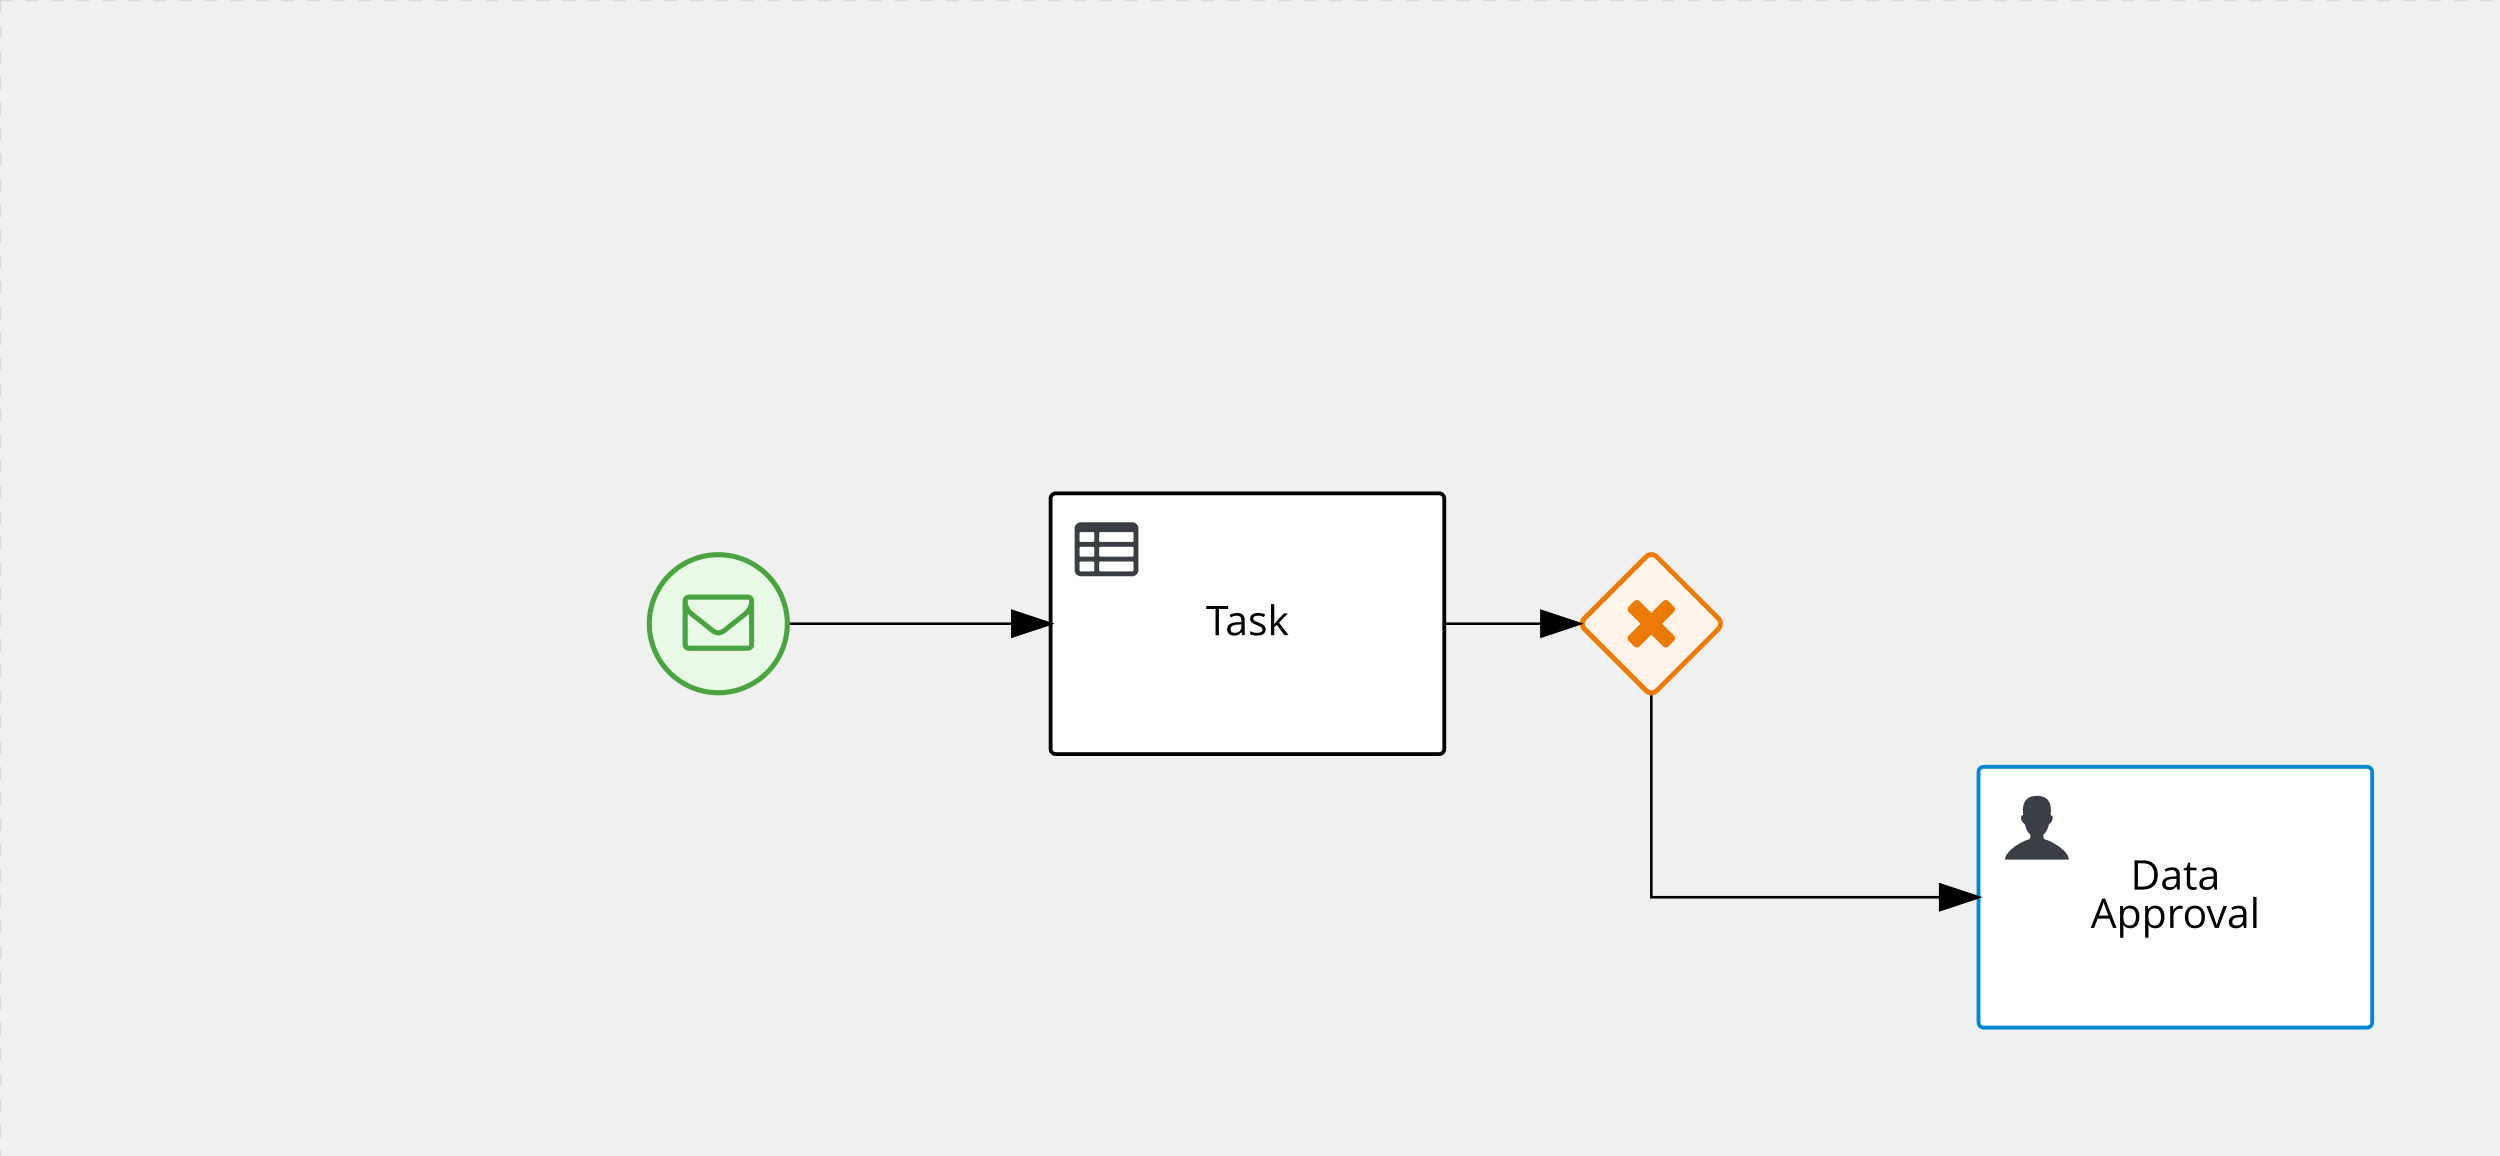
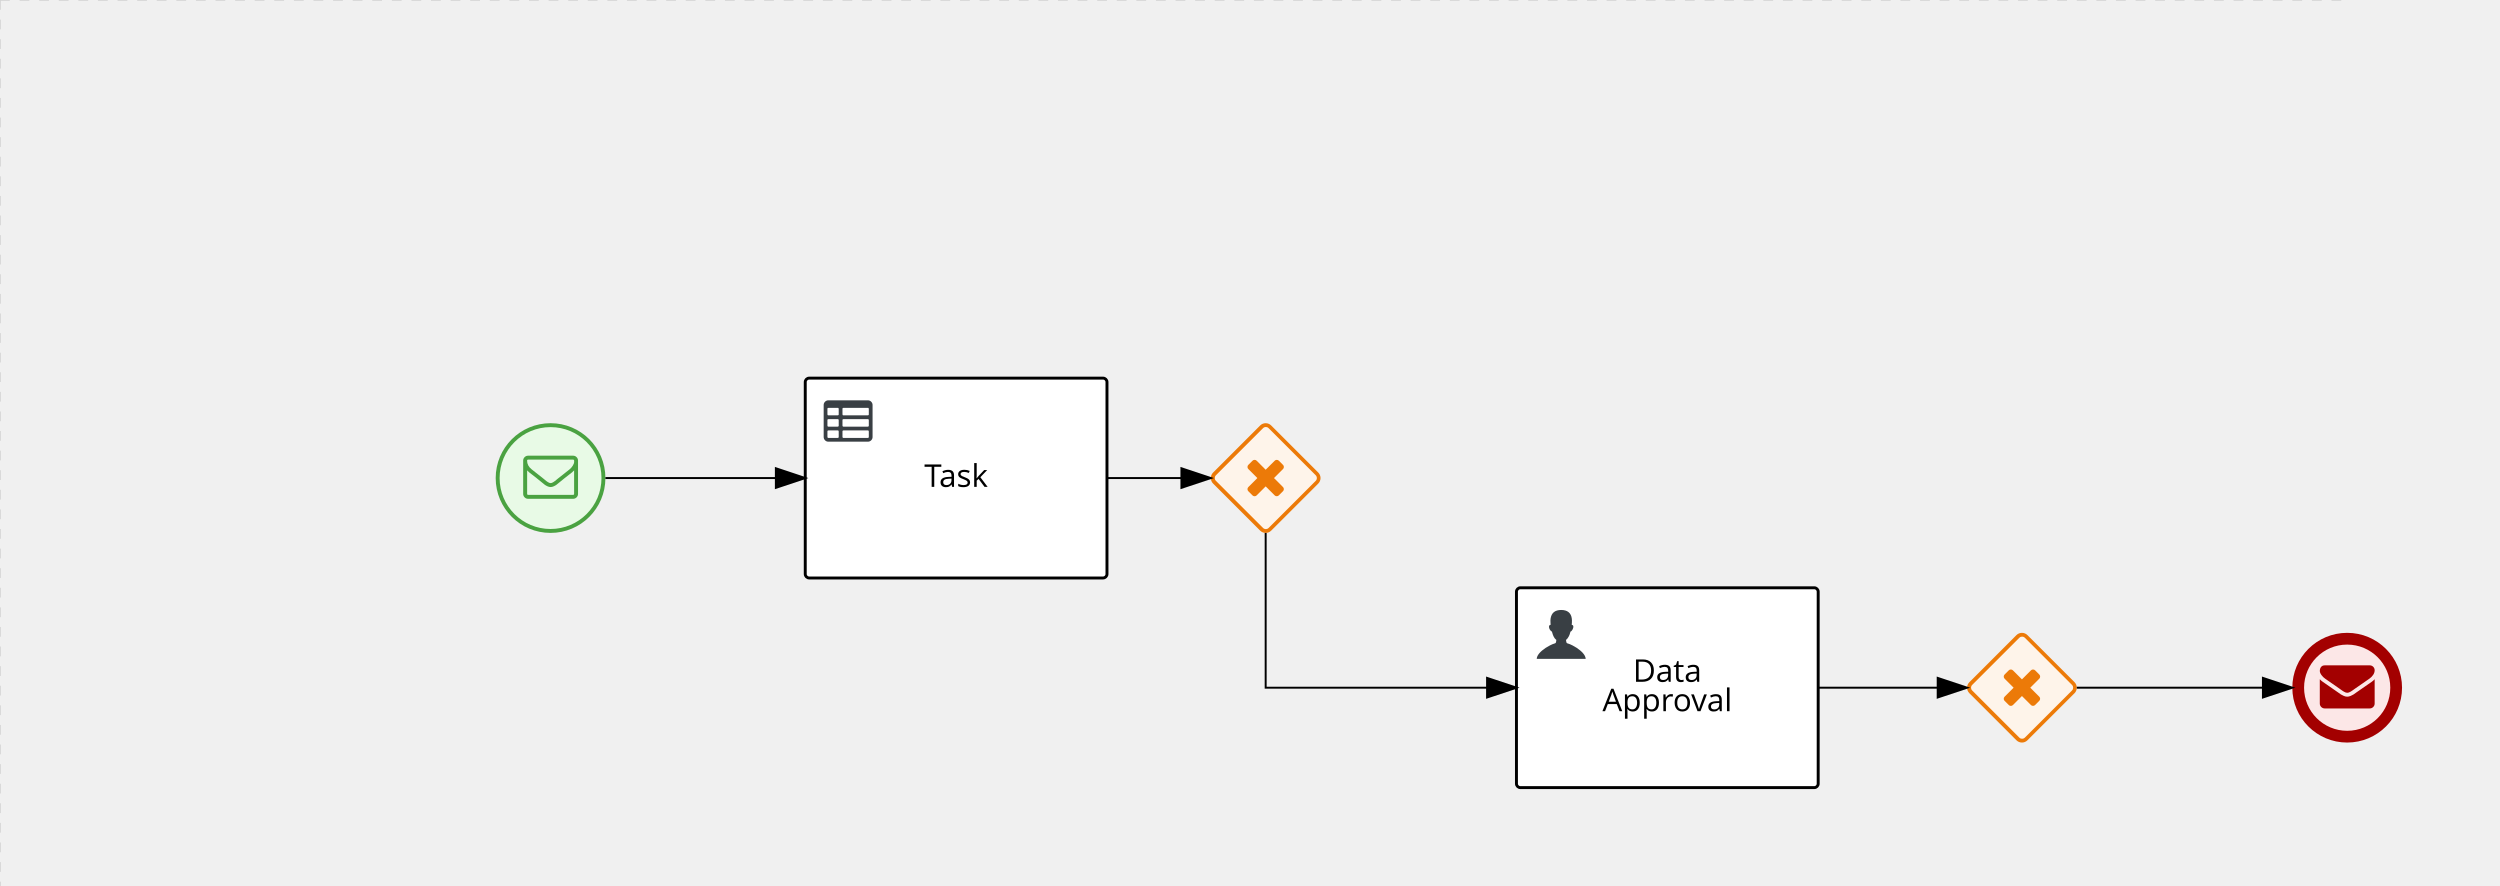
- <svg xmlns="http://www.w3.org/2000/svg" version="1.1" width="978" height="452" viewBox="0 0 978 452">
+ <svg xmlns="http://www.w3.org/2000/svg" version="1.1" width="1276" height="452" viewBox="0 0 1276 452">
  <defs />
  <g transform="matrix(1,0,0,1,0,0)">
    <g>
      <g>
        <g>
          <path fill="none" stroke="#d3d3d3" paint-order="fill stroke markers" d=" M 0 0 L 1200 0" stroke-miterlimit="10" stroke-opacity="0.8" stroke-dasharray="5" />
        </g>
        <g>
          <path fill="none" stroke="#d3d3d3" paint-order="fill stroke markers" d=" M 0 0 L 0 800" stroke-miterlimit="10" stroke-opacity="0.8" stroke-dasharray="5" />
        </g>
      </g>
      <g id="_0ACCCE7A-A15A-4C5A-BFE4-BED9DDA628DF" bpmn2nodeid="_0ACCCE7A-A15A-4C5A-BFE4-BED9DDA628DF" transform="matrix(1,0,0,1,774,300)">
        <g>
          <path fill="none" stroke="none" />
        </g>
        <g transform="matrix(1,0,0,1,0,0)">
          <path fill="#ffffff" stroke="none" id="_0ACCCE7A-A15A-4C5A-BFE4-BED9DDA628DF?shapeType=BACKGROUND" paint-order="stroke fill markers" d=" M 2 0 L 152 0 L 152 0 A 2 2 0 0 1 154 2 L 154 100 L 154 100 A 2 2 0 0 1 152 102 L 2 102 L 2 102 A 2 2 0 0 1 0 100 L 0 2 L 0 2 A 2 2 0 0 1 2 0 Z" />
        </g>
        <g transform="matrix(1,0,0,1,0,0)">
-           <path fill="none" stroke="rgb(0,136,206)" id="_0ACCCE7A-A15A-4C5A-BFE4-BED9DDA628DF?shapeType=BORDER&amp;renderType=STROKE" paint-order="fill stroke markers" d=" M 2 0 L 152 0 L 152 0 A 2 2 0 0 1 154 2 L 154 100 L 154 100 A 2 2 0 0 1 152 102 L 2 102 L 2 102 A 2 2 0 0 1 0 100 L 0 2 L 0 2 A 2 2 0 0 1 2 0 Z" stroke-miterlimit="10" stroke-width="1.5" stroke-dasharray="" />
+           <path fill="none" stroke="rgb(0,0,0)" id="_0ACCCE7A-A15A-4C5A-BFE4-BED9DDA628DF?shapeType=BORDER&amp;renderType=STROKE" paint-order="fill stroke markers" d=" M 2 0 L 152 0 L 152 0 A 2 2 0 0 1 154 2 L 154 100 L 154 100 A 2 2 0 0 1 152 102 L 2 102 L 2 102 A 2 2 0 0 1 0 100 L 0 2 L 0 2 A 2 2 0 0 1 2 0 Z" stroke-miterlimit="10" stroke-width="1.5" stroke-dasharray="" />
        </g>
        <g>
          <g transform="matrix(0.06,0,0,0.06,9.4,9.4)">
            <g transform="matrix(1,0,0,1,0,0)">
              <path fill="#393f44" stroke="none" id="_0ACCCE7A-A15A-4C5A-BFE4-BED9DDA628DF_task__LCUW__0RHb" paint-order="stroke fill markers" d=" M 0 0 M 16 445.21 C 16 440.869 18.784 431.129 22.001 424.217 C 35.768 394.64 77.283 359.28 129 333.084 C 144.516 325.224 157.347 319.964 167.807 317.174 C 171.932 316.074 175.729 314.414 176.525 313.363 C 178.894 310.234 180.914 302.908 181.727 294.5 L 182.5 286.5 L 178.507 283.455 C 166.303 274.146 154.284 251.678 148.04 226.5 C 145.611 216.707 145.056 215.462 142.984 215.158 C 141.703 214.97 138.083 212.243 134.939 209.099 C 123.233 197.393 116.891 177.376 121.44 166.49 C 123.002 162.751 128.155 159.01 131.75 159.004 C 134.448 159 134.471 158.603 132.914 138.788 C 130.927 113.496 134.279 92.265 143.132 74.076 C 152.232 55.38 167.569 42.882 189.049 36.66 C 210.203 30.532 237.797 30.532 258.951 36.66 C 300.042 48.563 318.958 83.806 314.955 141 C 314.32 150.075 313.624 157.788 313.409 158.14 C 313.194 158.493 314.575 159.073 316.479 159.43 C 328.929 161.766 330.986 177.018 321.496 196.621 C 316.903 206.109 309.357 214.508 304.817 215.185 C 303.023 215.453 302.293 217.146 299.943 226.5 C 296.659 239.567 294.474 245.305 287.948 257.995 C 282.491 268.606 273.035 281.109 268.108 284.229 L 264.871 286.278 L 265.518 292.889 C 266.345 301.33 268.639 309.871 270.877 312.837 C 272.067 314.415 275.002 315.79 280.063 317.139 C 291.069 320.075 303.617 325.274 321 334.102 C 369.815 358.891 410.848 393.758 425.032 422.5 C 429.07 430.682 432 440.232 432 445.21 L 432 448 L 224 448 L 16 448 L 16 445.21 Z" />
            </g>
          </g>
        </g>
        <g transform="matrix(1,0,0,1,4.04,13.68)">
          <g transform="matrix(0.04,0,0,0.04,63.36,69.12)">
            <g transform="matrix(1,0,0,1,0,0)">
              <path fill="none" stroke="none" />
            </g>
            <g transform="matrix(1,0,0,1,0,0)">
              <path fill="none" stroke="none" />
            </g>
          </g>
        </g>
        <g transform="matrix(1,0,0,1,43.875,36)">
          <text fill="#000000" stroke="none" font-family="Open Sans" font-size="12pt" font-style="normal" font-weight="normal" text-decoration="normal" x="33.125" y="12" text-anchor="middle" dominant-baseline="alphabetic">   Data    </text>
          <text fill="#000000" stroke="none" font-family="Open Sans" font-size="12pt" font-style="normal" font-weight="normal" text-decoration="normal" x="33.125" y="27" text-anchor="middle" dominant-baseline="alphabetic">Approval</text>
        </g>
      </g>
      <g id="_7D714BE1-FDC6-4D45-9A14-10B752330191" bpmn2nodeid="_7D714BE1-FDC6-4D45-9A14-10B752330191" transform="matrix(1,0,0,1,618,216)">
        <g>
          <path fill="none" stroke="none" />
        </g>
        <g transform="matrix(0.125,0,0,0.125,0,0)">
          <g transform="matrix(1,0,0,1,0,0)">
            <path fill="#fef4ea" stroke="none" id="_7D714BE1-FDC6-4D45-9A14-10B752330191?shapeType=BACKGROUND" paint-order="stroke fill markers" d=" M 0 0 M 224.4 4.3 C 216.4 4.3 208.4 7.3 202.3 13.4 L 13.5 202.2 C 1.3 214.4 1.3 234.2 13.5 246.4 L 202.2 435.1 C 208.3 441.2 216.4 444.2 224.3 444.2 C 232.2 444.2 240.3 441.2 246.4 435.1 L 435.1 246.4 C 447.3 234.2 447.3 214.4 435.1 202.2 L 246.5 13.4 C 240.4 7.3 232.4 4.3 224.4 4.3 L 224.4 4.3 Z" />
          </g>
          <g>
            <g transform="matrix(1,0,0,1,0,0)">
              <g transform="matrix(1,0,0,1,0,0)">
                <path fill="#ec7a08" stroke="none" id="_7D714BE1-FDC6-4D45-9A14-10B752330191?shapeType=BORDER&amp;renderType=FILL" paint-order="stroke fill markers" d=" M 0 0 M 20.8 212.7 L 213.3 20.2 C 219.6 13.9 229.7 13.9 235.9 20.2 L 428.4 212.7 C 434.7 219 434.7 229.1 428.4 235.3 L 235.9 427.8 C 229.6 434.1 219.5 434.1 213.3 427.8 L 20.8 235.3 C 14.5 229.1 14.5 218.9 20.8 212.7 L 20.8 212.7 Z M 0 0 M 0 224 C 0 232.1 3.1 240.3 9.3 246.5 L 201.5 438.7 C 213.9 451.1 234.1 451.1 246.5 438.7 L 438.7 246.5 C 444.9 240.3 448 232.1 448 224 C 448 215.9 444.9 207.7 438.7 201.5 L 246.5 9.3 C 234.1 -3.1 213.9 -3.1 201.5 9.3 L 9.3 201.5 C 3.1 207.7 0 215.9 0 224 L 0 224 Z" />
              </g>
            </g>
          </g>
          <g>
            <g transform="matrix(1,0,0,1,0,0)">
              <g transform="matrix(1,0,0,1,0,0)">
                <path fill="#ec7a08" stroke="none" id="_7D714BE1-FDC6-4D45-9A14-10B752330191_exclusive" paint-order="stroke fill markers" d=" M 0 0 M 298.2 269.2 C 298.2 272.6 297.1 275.3 294.7 277.7 L 277.7 294.7 C 275.3 297.1 272.6 298.2 269.2 298.2 C 265.8 298.2 263.1 297.1 260.7 294.7 L 224 258 L 187.2 294.8 C 184.8 297.2 182.1 298.3 178.7 298.3 C 175.3 298.3 172.6 297.2 170.2 294.8 L 153.2 277.8 C 150.8 275.4 149.7 272.7 149.7 269.3 C 149.7 265.9 150.8 263.2 153.2 260.8 L 190 224 L 153.2 187.2 C 150.8 184.8 149.7 182 149.7 178.7 C 149.7 175.3 150.8 172.5 153.2 170.2 L 170.2 153.2 C 172.6 150.8 175.3 149.7 178.7 149.7 C 182.1 149.7 184.8 150.8 187.2 153.2 L 224 190 L 260.8 153.2 C 263.2 150.8 265.9 149.7 269.3 149.7 C 272.7 149.7 275.4 150.8 277.8 153.2 L 294.8 170.2 C 297.2 172.5 298.3 175.3 298.3 178.7 C 298.3 182 297.2 184.8 294.8 187.2 L 258 224 L 294.8 260.8 C 297.1 263.1 298.2 265.9 298.2 269.2 Z" />
              </g>
            </g>
          </g>
        </g>
        <g transform="matrix(1,0,0,1,28,61)" />
      </g>
      <g id="_3F016D47-5B7A-47CF-A874-85C35C5CE3A6" bpmn2nodeid="_3F016D47-5B7A-47CF-A874-85C35C5CE3A6" transform="matrix(1,0,0,1,253,216)">
        <g>
          <path fill="none" stroke="none" />
        </g>
        <g transform="matrix(0.125,0,0,0.125,0,0)">
          <g transform="matrix(1,0,0,1,0,0)">
            <path fill="#e8fae6" stroke="none" id="_3F016D47-5B7A-47CF-A874-85C35C5CE3A6?shapeType=BACKGROUND" paint-order="stroke fill markers" d=" M 0 0 M 444 224 C 444 263.9 434.2 300.8 414.4 334.5 C 394.7 368.2 368 394.9 334.4 414.5 C 300.8 434.1 263.9 444 224 444 C 184.1 444 147.2 434.2 113.5 414.4 C 79.8 394.7 53.1 368 33.5 334.4 C 13.9 300.8 4 263.9 4 224 C 4 184.1 13.8 147.2 33.6 113.5 C 53.4 79.8 80.1 53.1 113.6 33.5 C 147.1 13.9 184.1 4 224 4 C 263.9 4 300.8 13.8 334.5 33.6 C 368.2 53.4 394.9 80.1 414.5 113.6 C 434.1 147.1 444 184.1 444 224 Z" />
          </g>
          <g>
            <g transform="matrix(1,0,0,1,0,0)">
              <g transform="matrix(1,0,0,1,0,0)">
                <path fill="#4aa241" stroke="none" id="_3F016D47-5B7A-47CF-A874-85C35C5CE3A6?shapeType=BORDER&amp;renderType=FILL" paint-order="stroke fill markers" d=" M 0 0 M 224 0 C 100.3 0 0 100.3 0 224 C 0 347.7 100.3 448 224 448 C 347.7 448 448 347.7 448 224 C 448 100.3 347.7 0 224 0 Z M 0 0 M 224 432 C 109.1 432 16 338.9 16 224 C 16 109.1 109.1 16 224 16 C 338.9 16 432 109.1 432 224 C 432 338.9 338.9 432 224 432 Z" />
              </g>
            </g>
          </g>
          <g>
            <g transform="matrix(1,0,0,1,0,0)">
              <g transform="matrix(1,0,0,1,0,0)">
                <path fill="#4aa241" stroke="none" id="_3F016D47-5B7A-47CF-A874-85C35C5CE3A6_message-catching" paint-order="stroke fill markers" d=" M 0 0 M 320.2 288.7 L 320.2 192.7 C 317.6 195.7 314.7 198.5 311.6 200.9 C 289.2 218.1 271.5 232.1 258.4 243.1 C 254.2 246.7 250.7 249.5 248 251.5 C 245.3 253.5 241.8 255.5 237.2 257.6 C 232.6 259.7 228.4 260.7 224.4 260.7 L 224.2 260.7 C 220.2 260.7 216 259.7 211.4 257.6 C 206.8 255.5 203.2 253.5 200.6 251.5 C 197.9 249.5 194.5 246.7 190.2 243.1 C 177.1 232.1 159.3 218 137 200.9 C 133.9 198.4 131.1 195.7 128.4 192.7 L 128.4 288.7 C 128.4 289.8 128.8 290.7 129.6 291.5 C 130.4 292.3 131.4 292.7 132.4 292.7 L 316.4 292.7 C 317.5 292.7 318.4 292.3 319.2 291.5 C 319.9 290.7 320.2 289.8 320.2 288.7 Z M 0 0 M 320.2 152.7 C 320.2 151.6 319.8 150.7 319 149.9 C 318.2 149.1 317.3 148.7 316.2 148.7 L 316.2 148.7 L 132.2 148.7 C 131.1 148.7 130.2 149.1 129.4 149.9 C 128.6 150.7 128.2 151.6 128.2 152.7 C 128.2 166.7 134.3 178.5 146.6 188.2 C 162.7 200.9 179.4 214.1 196.7 227.8 C 197.2 228.2 198.6 229.5 201.1 231.5 C 203.6 233.6 205.5 235.1 206.9 236.2 C 208.3 237.3 210.1 238.6 212.5 240.1 C 214.9 241.6 216.9 242.8 218.8 243.5 C 220.7 244.3 222.5 244.6 224.2 244.6 L 224.4 244.6 C 226 244.6 227.8 244.2 229.8 243.5 C 231.8 242.8 233.8 241.6 236.1 240.1 C 238.4 238.6 240.3 237.2 241.7 236.2 C 243.1 235.1 245.1 233.6 247.5 231.5 C 249.9 229.4 251.4 228.3 251.9 227.8 C 269.3 214 285.9 200.9 302 188.2 C 306.5 184.6 310.7 179.8 314.6 173.7 C 318.5 167.7 320.4 162.2 320.4 157.3 L 320.4 154.2 L 320.4 152.7 Z M 0 0 M 336.2 152.7 L 336.2 288.7 C 336.2 294.2 334.3 298.9 330.3 302.8 C 326.4 306.7 321.7 308.7 316.2 308.7 L 132.2 308.7 C 126.7 308.7 122 306.7 118.1 302.8 C 114.2 298.9 112.2 294.2 112.2 288.7 L 112.2 152.7 C 112.2 147.2 114.2 142.5 118.1 138.6 C 122 134.7 126.7 132.7 132.2 132.7 L 316.2 132.7 C 321.7 132.7 326.4 134.6 330.3 138.6 C 334.2 142.6 336.2 147.2 336.2 152.7 Z" />
              </g>
            </g>
          </g>
        </g>
        <g transform="matrix(1,0,0,1,28,61)" />
      </g>
      <g id="_580ECC4E-C288-42BF-BFD7-B6676183301F" bpmn2nodeid="_580ECC4E-C288-42BF-BFD7-B6676183301F" transform="matrix(1,0,0,1,411,193)">
        <g>
          <path fill="none" stroke="none" />
        </g>
        <g transform="matrix(1,0,0,1,0,0)">
          <path fill="#ffffff" stroke="none" id="_580ECC4E-C288-42BF-BFD7-B6676183301F?shapeType=BACKGROUND" paint-order="stroke fill markers" d=" M 2 0 L 152 0 L 152 0 A 2 2 0 0 1 154 2 L 154 100 L 154 100 A 2 2 0 0 1 152 102 L 2 102 L 2 102 A 2 2 0 0 1 0 100 L 0 2 L 0 2 A 2 2 0 0 1 2 0 Z" />
        </g>
        <g transform="matrix(1,0,0,1,0,0)">
          <path fill="none" stroke="#000000" id="_580ECC4E-C288-42BF-BFD7-B6676183301F?shapeType=BORDER&amp;renderType=STROKE" paint-order="fill stroke markers" d=" M 2 0 L 152 0 L 152 0 A 2 2 0 0 1 154 2 L 154 100 L 154 100 A 2 2 0 0 1 152 102 L 2 102 L 2 102 A 2 2 0 0 1 0 100 L 0 2 L 0 2 A 2 2 0 0 1 2 0 Z" stroke-miterlimit="10" stroke-width="1.5" stroke-dasharray="" />
        </g>
        <g>
          <g transform="matrix(0.06,0,0,0.06,9.4,9.4)">
            <g transform="matrix(1,0,0,1,0,0)">
              <path fill="#393f44" stroke="none" id="_580ECC4E-C288-42BF-BFD7-B6676183301F_task__q2XS__BmNF" paint-order="stroke fill markers" d=" M 0 0 M 128 344 L 128 296 C 128 293.7 127.2 291.8 125.8 290.2 C 124.4 288.6 122.4 288 120 288 L 40 288 C 37.7 288 35.8 288.8 34.2 290.2 C 32.6 291.6 32 293.7 32 296 L 32 344 C 32 346.3 32.8 348.2 34.2 349.8 C 35.6 351.4 37.6 352 40 352 L 120 352 C 122.3 352 124.2 351.2 125.8 349.8 C 127.4 348.4 128 346.3 128 344 Z M 0 0 M 128 248 L 128 200 C 128 197.7 127.2 195.8 125.8 194.2 C 124.4 192.6 122.4 192 120 192 L 40 192 C 37.7 192 35.8 192.8 34.2 194.2 C 32.6 195.6 32 197.7 32 200 L 32 248 C 32 250.3 32.8 252.2 34.2 253.8 C 35.6 255.4 37.6 256 40 256 L 120 256 C 122.3 256 124.2 255.2 125.8 253.8 C 127.4 252.4 128 250.3 128 248 Z M 0 0 M 376 352 C 378.3 352 380.2 351.2 381.8 349.8 C 383.4 348.4 384 346.4 384 344 L 384 296 C 384 293.7 383.2 291.8 381.8 290.2 C 380.4 288.6 378.4 288 376 288 L 168 288 C 165.7 288 163.8 288.8 162.2 290.2 C 160.6 291.6 160 293.6 160 296 L 160 344 C 160 346.3 160.8 348.2 162.2 349.8 C 163.6 351.4 165.6 352 168 352 L 376 352 Z M 0 0 M 128 152 L 128 104 C 128 101.7 127.2 99.8 125.8 98.2 C 124.4 96.6 122.3 96 120 96 L 40 96 C 37.7 96 35.8 96.8 34.2 98.2 C 32.6 99.6 32 101.7 32 104 L 32 152 C 32 154.3 32.8 156.2 34.2 157.8 C 35.6 159.4 37.6 160 40 160 L 120 160 C 122.3 160 124.2 159.2 125.8 157.8 C 127.4 156.4 128 154.3 128 152 Z M 0 0 M 376 256 C 378.3 256 380.2 255.2 381.8 253.8 C 383.4 252.4 384 250.4 384 248 L 384 200 C 384 197.7 383.2 195.8 381.8 194.2 C 380.4 192.6 378.4 192 376 192 L 168 192 C 165.7 192 163.8 192.8 162.2 194.2 C 160.6 195.6 160 197.6 160 200 L 160 248 C 160 250.3 160.8 252.2 162.2 253.8 C 163.6 255.4 165.6 256 168 256 L 376 256 Z M 0 0 M 376 160 C 378.3 160 380.2 159.2 381.8 157.8 C 383.4 156.4 384 154.4 384 152 L 384 104 C 384 101.7 383.2 99.8 381.8 98.2 C 380.4 96.6 378.3 96 376 96 L 168 96 C 165.7 96 163.8 96.8 162.2 98.2 C 160.6 99.6 160 101.6 160 104 L 160 152 C 160 154.3 160.8 156.2 162.2 157.8 C 163.6 159.4 165.6 160 168 160 L 376 160 Z M 0 0 M 416 72 L 416 344 C 416 355 412.1 364.4 404.2 372.2 C 396.3 380 387 384 376 384 L 40 384 C 29 384 19.6 380.1 11.8 372.2 C 4 364.3 0 355 0 344 L 0 72 C 0 61 3.9 51.6 11.8 43.8 C 19.7 36 29 32 40 32 L 376 32 C 387 32 396.4 35.9 404.2 43.8 C 412 51.7 416 61 416 72 Z" />
            </g>
          </g>
        </g>
        <g transform="matrix(1,0,0,1,60.75,43.5)">
          <text fill="#000000" stroke="none" font-family="Open Sans" font-size="12pt" font-style="normal" font-weight="normal" text-decoration="normal" x="16.25" y="12" text-anchor="middle" dominant-baseline="alphabetic">Task</text>
        </g>
      </g>
      <g id="_24E4818D-933D-472E-B271-3B1FA65C244E" bpmn2nodeid="_24E4818D-933D-472E-B271-3B1FA65C244E">
        <g>
          <path fill="none" stroke="#000000" paint-order="fill stroke markers" d=" M 309 244 L 396 244" stroke-miterlimit="10" stroke-dasharray="" />
        </g>
        <g transform="matrix(1,0,0,1,309,244)" />
        <g transform="matrix(6.123233995736766e-17,1,-1,6.123233995736766e-17,411,239)">
          <path fill="#000000" stroke="#000000" paint-order="fill stroke markers" d=" M 10 15 L 0 15 L 5 0 Z" stroke-miterlimit="10" stroke-dasharray="" />
        </g>
        <g transform="matrix(1,0,0,1,309,234)" />
      </g>
      <g id="_82993C0B-C06A-4315-8770-3854719BD1C8" bpmn2nodeid="_82993C0B-C06A-4315-8770-3854719BD1C8">
        <g>
          <path fill="none" stroke="#000000" paint-order="fill stroke markers" d=" M 565 244 L 603 244" stroke-miterlimit="10" stroke-dasharray="" />
        </g>
        <g transform="matrix(1,0,0,1,565,244)" />
        <g transform="matrix(6.123233995736766e-17,1,-1,6.123233995736766e-17,618,239)">
          <path fill="#000000" stroke="#000000" paint-order="fill stroke markers" d=" M 10 15 L 0 15 L 5 0 Z" stroke-miterlimit="10" stroke-dasharray="" />
        </g>
        <g transform="matrix(1,0,0,1,565,234)" />
      </g>
      <g id="_13829C5D-6687-448C-8FBC-A3E9D79DA650" bpmn2nodeid="_13829C5D-6687-448C-8FBC-A3E9D79DA650">
        <g>
          <path fill="none" stroke="#000000" paint-order="fill stroke markers" d=" M 645.999 272 L 645.997 351 L 759 351" stroke-miterlimit="10" stroke-dasharray="" />
        </g>
        <g transform="matrix(1,0,0,1,645.9992,272)" />
        <g transform="matrix(6.123233995736766e-17,1,-1,6.123233995736766e-17,774,346)">
          <path fill="#000000" stroke="#000000" paint-order="fill stroke markers" d=" M 10 15 L 0 15 L 5 0 Z" stroke-miterlimit="10" stroke-dasharray="" />
        </g>
        <g transform="matrix(1,0,0,1,655.9971,311.4997)" />
      </g>
+       <g transform="matrix(1,0,0,1,774,300)" />
      <g transform="matrix(1,0,0,1,618,216)" />
      <g transform="matrix(1,0,0,1,253,216)" />
      <g transform="matrix(1,0,0,1,411,193)" />
-       <g transform="matrix(1,0,0,1,774,300)" />
+       <g id="_7FFD2EDB-2AC2-4FF4-8EE3-169E30E03EB8" bpmn2nodeid="_7FFD2EDB-2AC2-4FF4-8EE3-169E30E03EB8" transform="matrix(1,0,0,1,1170,323)">
+         <g>
+           <path fill="none" stroke="none" />
+         </g>
+         <g transform="matrix(0.125,0,0,0.125,0,0)">
+           <g transform="matrix(1,0,0,1,0,0)">
+             <path fill="#fce7e7" stroke="none" id="_7FFD2EDB-2AC2-4FF4-8EE3-169E30E03EB8?shapeType=BACKGROUND" paint-order="stroke fill markers" d=" M 0 0 M 444 224 C 444 263.9 434.2 300.8 414.4 334.5 C 394.7 368.2 368 394.9 334.4 414.5 C 300.8 434.1 263.9 444 224 444 C 184.1 444 147.2 434.2 113.5 414.4 C 79.8 394.7 53.1 368 33.5 334.4 C 13.9 300.8 4 263.9 4 224 C 4 184.1 13.8 147.2 33.6 113.5 C 53.4 79.8 80.1 53.1 113.6 33.5 C 147.1 13.9 184.1 4 224 4 C 263.9 4 300.8 13.8 334.5 33.6 C 368.2 53.4 394.9 80.1 414.5 113.6 C 434.1 147.1 444 184.1 444 224 Z" />
+           </g>
+           <g>
+             <g transform="matrix(1,0,0,1,0,0)">
+               <g transform="matrix(1,0,0,1,0,0)">
+                 <path fill="rgb(163,0,0)" stroke="none" id="_7FFD2EDB-2AC2-4FF4-8EE3-169E30E03EB8?shapeType=BORDER&amp;renderType=FILL" paint-order="stroke fill markers" d=" M 0 0 M 224 0 C 100.3 0 0 100.3 0 224 C 0 347.7 100.3 448 224 448 C 347.7 448 448 347.7 448 224 C 448 100.3 347.7 0 224 0 Z M 0 0 M 224 400 C 126.8 400 48 321.2 48 224 C 48 126.8 126.8 48 224 48 C 321.2 48 400 126.8 400 224 C 400 321.2 321.2 400 224 400 Z" />
+               </g>
+             </g>
+           </g>
+           <g>
+             <g transform="matrix(1,0,0,1,0,0)">
+               <g transform="matrix(1,0,0,1,0,0)">
+                 <path fill="#a30000" stroke="none" id="_7FFD2EDB-2AC2-4FF4-8EE3-169E30E03EB8_message-throwing" paint-order="stroke fill markers" d=" M 0 0 M 336.2 189.4 L 336.2 288.7 C 336.2 294.2 334.3 298.9 330.3 302.8 C 326.4 306.7 321.7 308.7 316.2 308.7 L 132.2 308.7 C 126.7 308.7 122 306.7 118.1 302.8 C 114.2 298.9 112.2 294.2 112.2 288.7 L 112.2 189.4 C 115.9 193.5 120.1 197.1 124.8 200.3 C 155 220.8 175.7 235.2 186.9 243.4 C 191.7 246.9 195.5 249.6 198.5 251.6 C 201.4 253.5 205.4 255.5 210.3 257.6 C 215.2 259.7 219.8 260.7 224.1 260.7 L 224.3 260.7 C 228.5 260.7 233.1 259.7 238.1 257.6 C 243 255.5 247 253.5 249.9 251.6 C 252.8 249.7 256.7 246.9 261.5 243.4 C 275.6 233.2 296.4 218.8 323.7 200.3 C 328.5 197.1 332.6 193.4 336.2 189.4 Z M 0 0 M 336.2 152.7 C 336.2 159.3 334.2 165.6 330.1 171.6 C 326.1 177.6 321 182.7 314.9 187 C 283.5 208.8 264 222.3 256.4 227.6 C 255.6 228.2 253.8 229.4 251.1 231.4 C 248.4 233.4 246.2 235 244.3 236.2 C 242.4 237.4 240.4 238.8 237.8 240.3 C 235.2 241.8 232.9 242.9 230.6 243.7 C 228.3 244.5 226.2 244.8 224.4 244.8 L 224.2 244.8 C 222.3 244.8 220.2 244.4 218 243.7 C 215.8 243 213.3 241.8 210.8 240.3 C 208.2 238.8 206.1 237.4 204.3 236.2 C 202.5 235 200.2 233.4 197.5 231.4 C 194.8 229.4 193 228.2 192.2 227.6 C 184.6 222.3 173.7 214.7 159.4 204.8 C 145.1 194.9 136.6 189 133.8 187 C 128.6 183.5 123.7 178.7 119.2 172.6 C 114.7 166.5 112.3 160.8 112.3 155.5 C 112.3 149 114.1 143.6 117.5 139.3 C 120.9 135 125.9 132.8 132.3 132.8 L 316.3 132.8 C 321.7 132.8 326.4 134.7 330.4 138.7 C 334.2 142.6 336.2 147.2 336.2 152.7 Z" />
+               </g>
+             </g>
+           </g>
+         </g>
+         <g transform="matrix(1,0,0,1,28,61)" />
+       </g>
+       <g id="_C95500E9-4D2B-4964-830D-E5BC28714505" bpmn2nodeid="_C95500E9-4D2B-4964-830D-E5BC28714505" transform="matrix(1,0,0,1,1004,323)">
+         <g>
+           <path fill="none" stroke="none" />
+         </g>
+         <g transform="matrix(0.125,0,0,0.125,0,0)">
+           <g transform="matrix(1,0,0,1,0,0)">
+             <path fill="#fef4ea" stroke="none" id="_C95500E9-4D2B-4964-830D-E5BC28714505?shapeType=BACKGROUND" paint-order="stroke fill markers" d=" M 0 0 M 224.4 4.3 C 216.4 4.3 208.4 7.3 202.3 13.4 L 13.5 202.2 C 1.3 214.4 1.3 234.2 13.5 246.4 L 202.2 435.1 C 208.3 441.2 216.4 444.2 224.3 444.2 C 232.2 444.2 240.3 441.2 246.4 435.1 L 435.1 246.4 C 447.3 234.2 447.3 214.4 435.1 202.2 L 246.5 13.4 C 240.4 7.3 232.4 4.3 224.4 4.3 L 224.4 4.3 Z" />
+           </g>
+           <g>
+             <g transform="matrix(1,0,0,1,0,0)">
+               <g transform="matrix(1,0,0,1,0,0)">
+                 <path fill="rgb(236,122,8)" stroke="none" id="_C95500E9-4D2B-4964-830D-E5BC28714505?shapeType=BORDER&amp;renderType=FILL" paint-order="stroke fill markers" d=" M 0 0 M 20.8 212.7 L 213.3 20.2 C 219.6 13.9 229.7 13.9 235.9 20.2 L 428.4 212.7 C 434.7 219 434.7 229.1 428.4 235.3 L 235.9 427.8 C 229.6 434.1 219.5 434.1 213.3 427.8 L 20.8 235.3 C 14.5 229.1 14.5 218.9 20.8 212.7 L 20.8 212.7 Z M 0 0 M 0 224 C 0 232.1 3.1 240.3 9.3 246.5 L 201.5 438.7 C 213.9 451.1 234.1 451.1 246.5 438.7 L 438.7 246.5 C 444.9 240.3 448 232.1 448 224 C 448 215.9 444.9 207.7 438.7 201.5 L 246.5 9.3 C 234.1 -3.1 213.9 -3.1 201.5 9.3 L 9.3 201.5 C 3.1 207.7 0 215.9 0 224 L 0 224 Z" />
+               </g>
+             </g>
+           </g>
+           <g>
+             <g transform="matrix(1,0,0,1,0,0)">
+               <g transform="matrix(1,0,0,1,0,0)">
+                 <path fill="#ec7a08" stroke="none" id="_C95500E9-4D2B-4964-830D-E5BC28714505_exclusive" paint-order="stroke fill markers" d=" M 0 0 M 298.2 269.2 C 298.2 272.6 297.1 275.3 294.7 277.7 L 277.7 294.7 C 275.3 297.1 272.6 298.2 269.2 298.2 C 265.8 298.2 263.1 297.1 260.7 294.7 L 224 258 L 187.2 294.8 C 184.8 297.2 182.1 298.3 178.7 298.3 C 175.3 298.3 172.6 297.2 170.2 294.8 L 153.2 277.8 C 150.8 275.4 149.7 272.7 149.7 269.3 C 149.7 265.9 150.8 263.2 153.2 260.8 L 190 224 L 153.2 187.2 C 150.8 184.8 149.7 182 149.7 178.7 C 149.7 175.3 150.8 172.5 153.2 170.2 L 170.2 153.2 C 172.6 150.8 175.3 149.7 178.7 149.7 C 182.1 149.7 184.8 150.8 187.2 153.2 L 224 190 L 260.8 153.2 C 263.2 150.8 265.9 149.7 269.3 149.7 C 272.7 149.7 275.4 150.8 277.8 153.2 L 294.8 170.2 C 297.2 172.5 298.3 175.3 298.3 178.7 C 298.3 182 297.2 184.8 294.8 187.2 L 258 224 L 294.8 260.8 C 297.1 263.1 298.2 265.9 298.2 269.2 Z" />
+               </g>
+             </g>
+           </g>
+         </g>
+         <g transform="matrix(1,0,0,1,28,61)" />
+       </g>
+       <g id="_34BC5B52-E67D-4DC7-839F-965856AE740B" bpmn2nodeid="_34BC5B52-E67D-4DC7-839F-965856AE740B">
+         <g>
+           <path fill="none" stroke="rgb(0,0,0)" paint-order="fill stroke markers" d=" M 928 351 L 989 351" stroke-miterlimit="10" stroke-dasharray="" />
+         </g>
+         <g transform="matrix(1,0,0,1,928,351)" />
+         <g transform="matrix(6.123233995736766e-17,1,-1,6.123233995736766e-17,1004,346)">
+           <path fill="rgb(0,0,0)" stroke="rgb(0,0,0)" paint-order="fill stroke markers" d=" M 10 15 L 0 15 L 5 0 Z" stroke-miterlimit="10" stroke-dasharray="" />
+         </g>
+         <g transform="matrix(1,0,0,1,928,341)" />
+       </g>
+       <g transform="matrix(1,0,0,1,1004,323)" />
+       <g id="_9077153C-AC03-4AF1-98F4-CF5B2457B1C2" bpmn2nodeid="_9077153C-AC03-4AF1-98F4-CF5B2457B1C2">
+         <g>
+           <path fill="none" stroke="rgb(0,0,0)" paint-order="fill stroke markers" d=" M 1060 351 L 1155 351" stroke-miterlimit="10" stroke-dasharray="" />
+         </g>
+         <g transform="matrix(1,0,0,1,1060,351)" />
+         <g transform="matrix(6.123233995736766e-17,1,-1,6.123233995736766e-17,1170,346)">
+           <path fill="rgb(0,0,0)" stroke="rgb(0,0,0)" paint-order="fill stroke markers" d=" M 10 15 L 0 15 L 5 0 Z" stroke-miterlimit="10" stroke-dasharray="" />
+         </g>
+         <g transform="matrix(1,0,0,1,1060,341)" />
+       </g>
+       <g transform="matrix(1,0,0,1,1170,323)" />
    </g>
  </g>
</svg>
